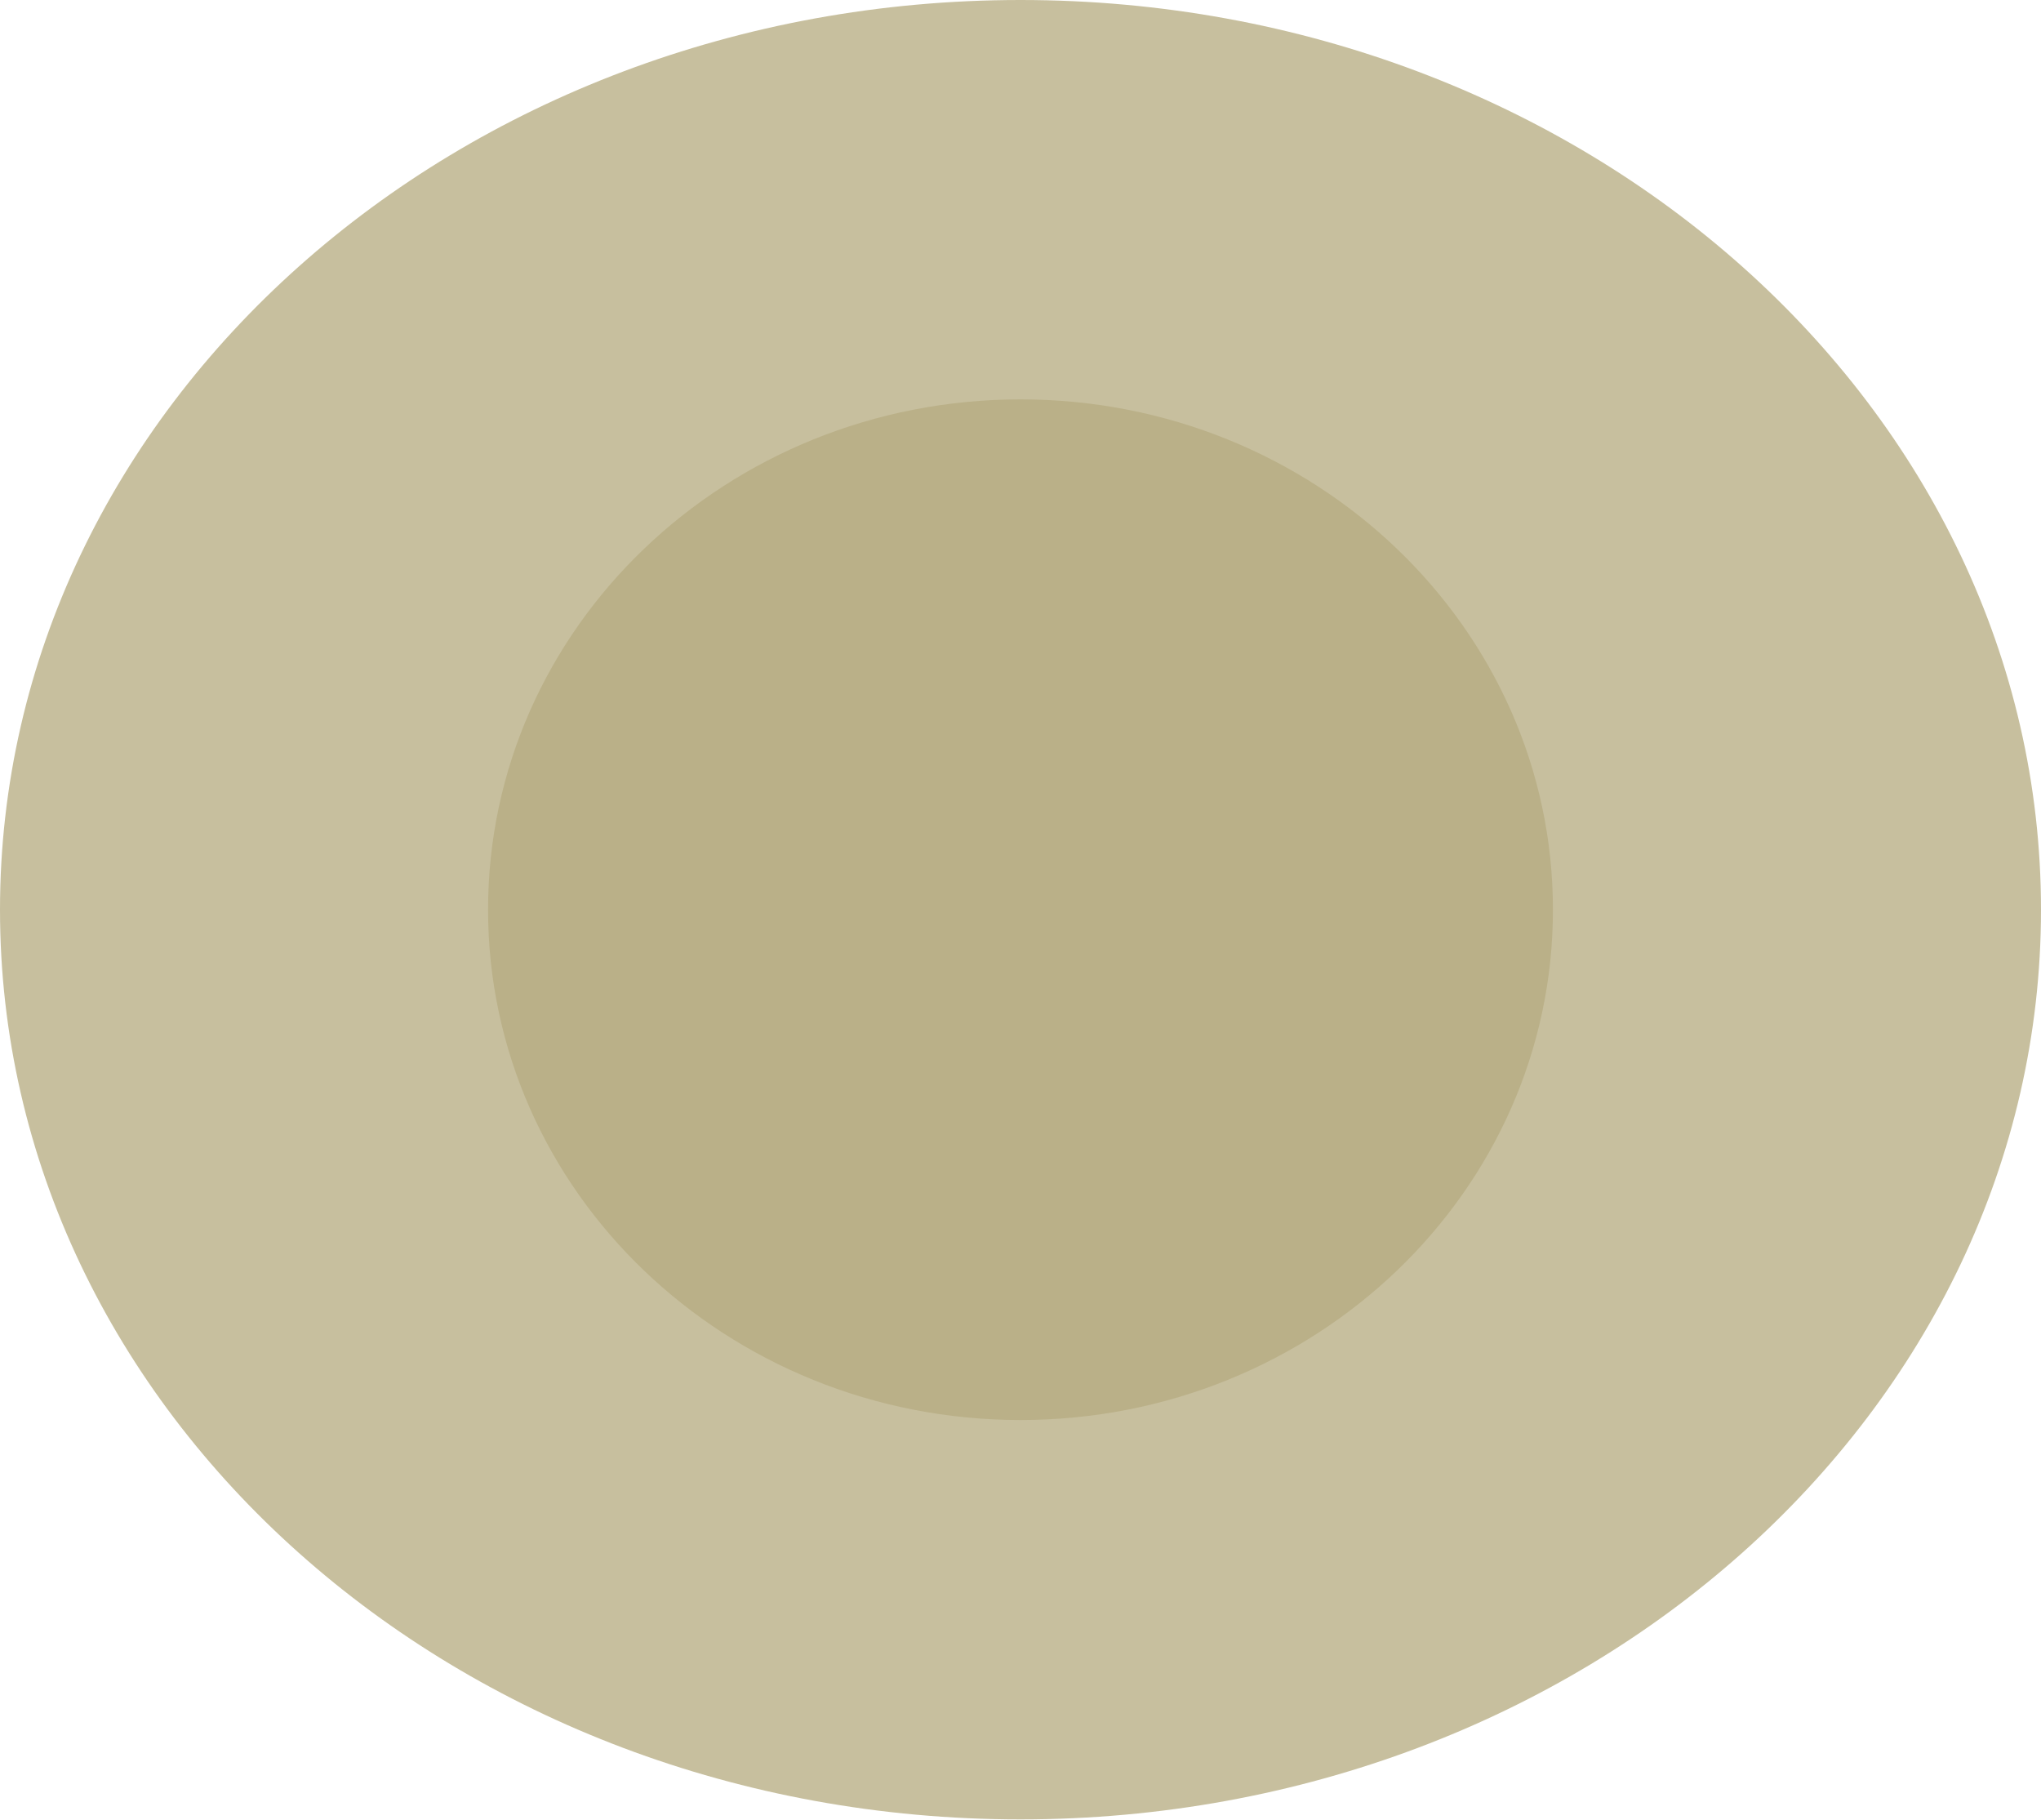
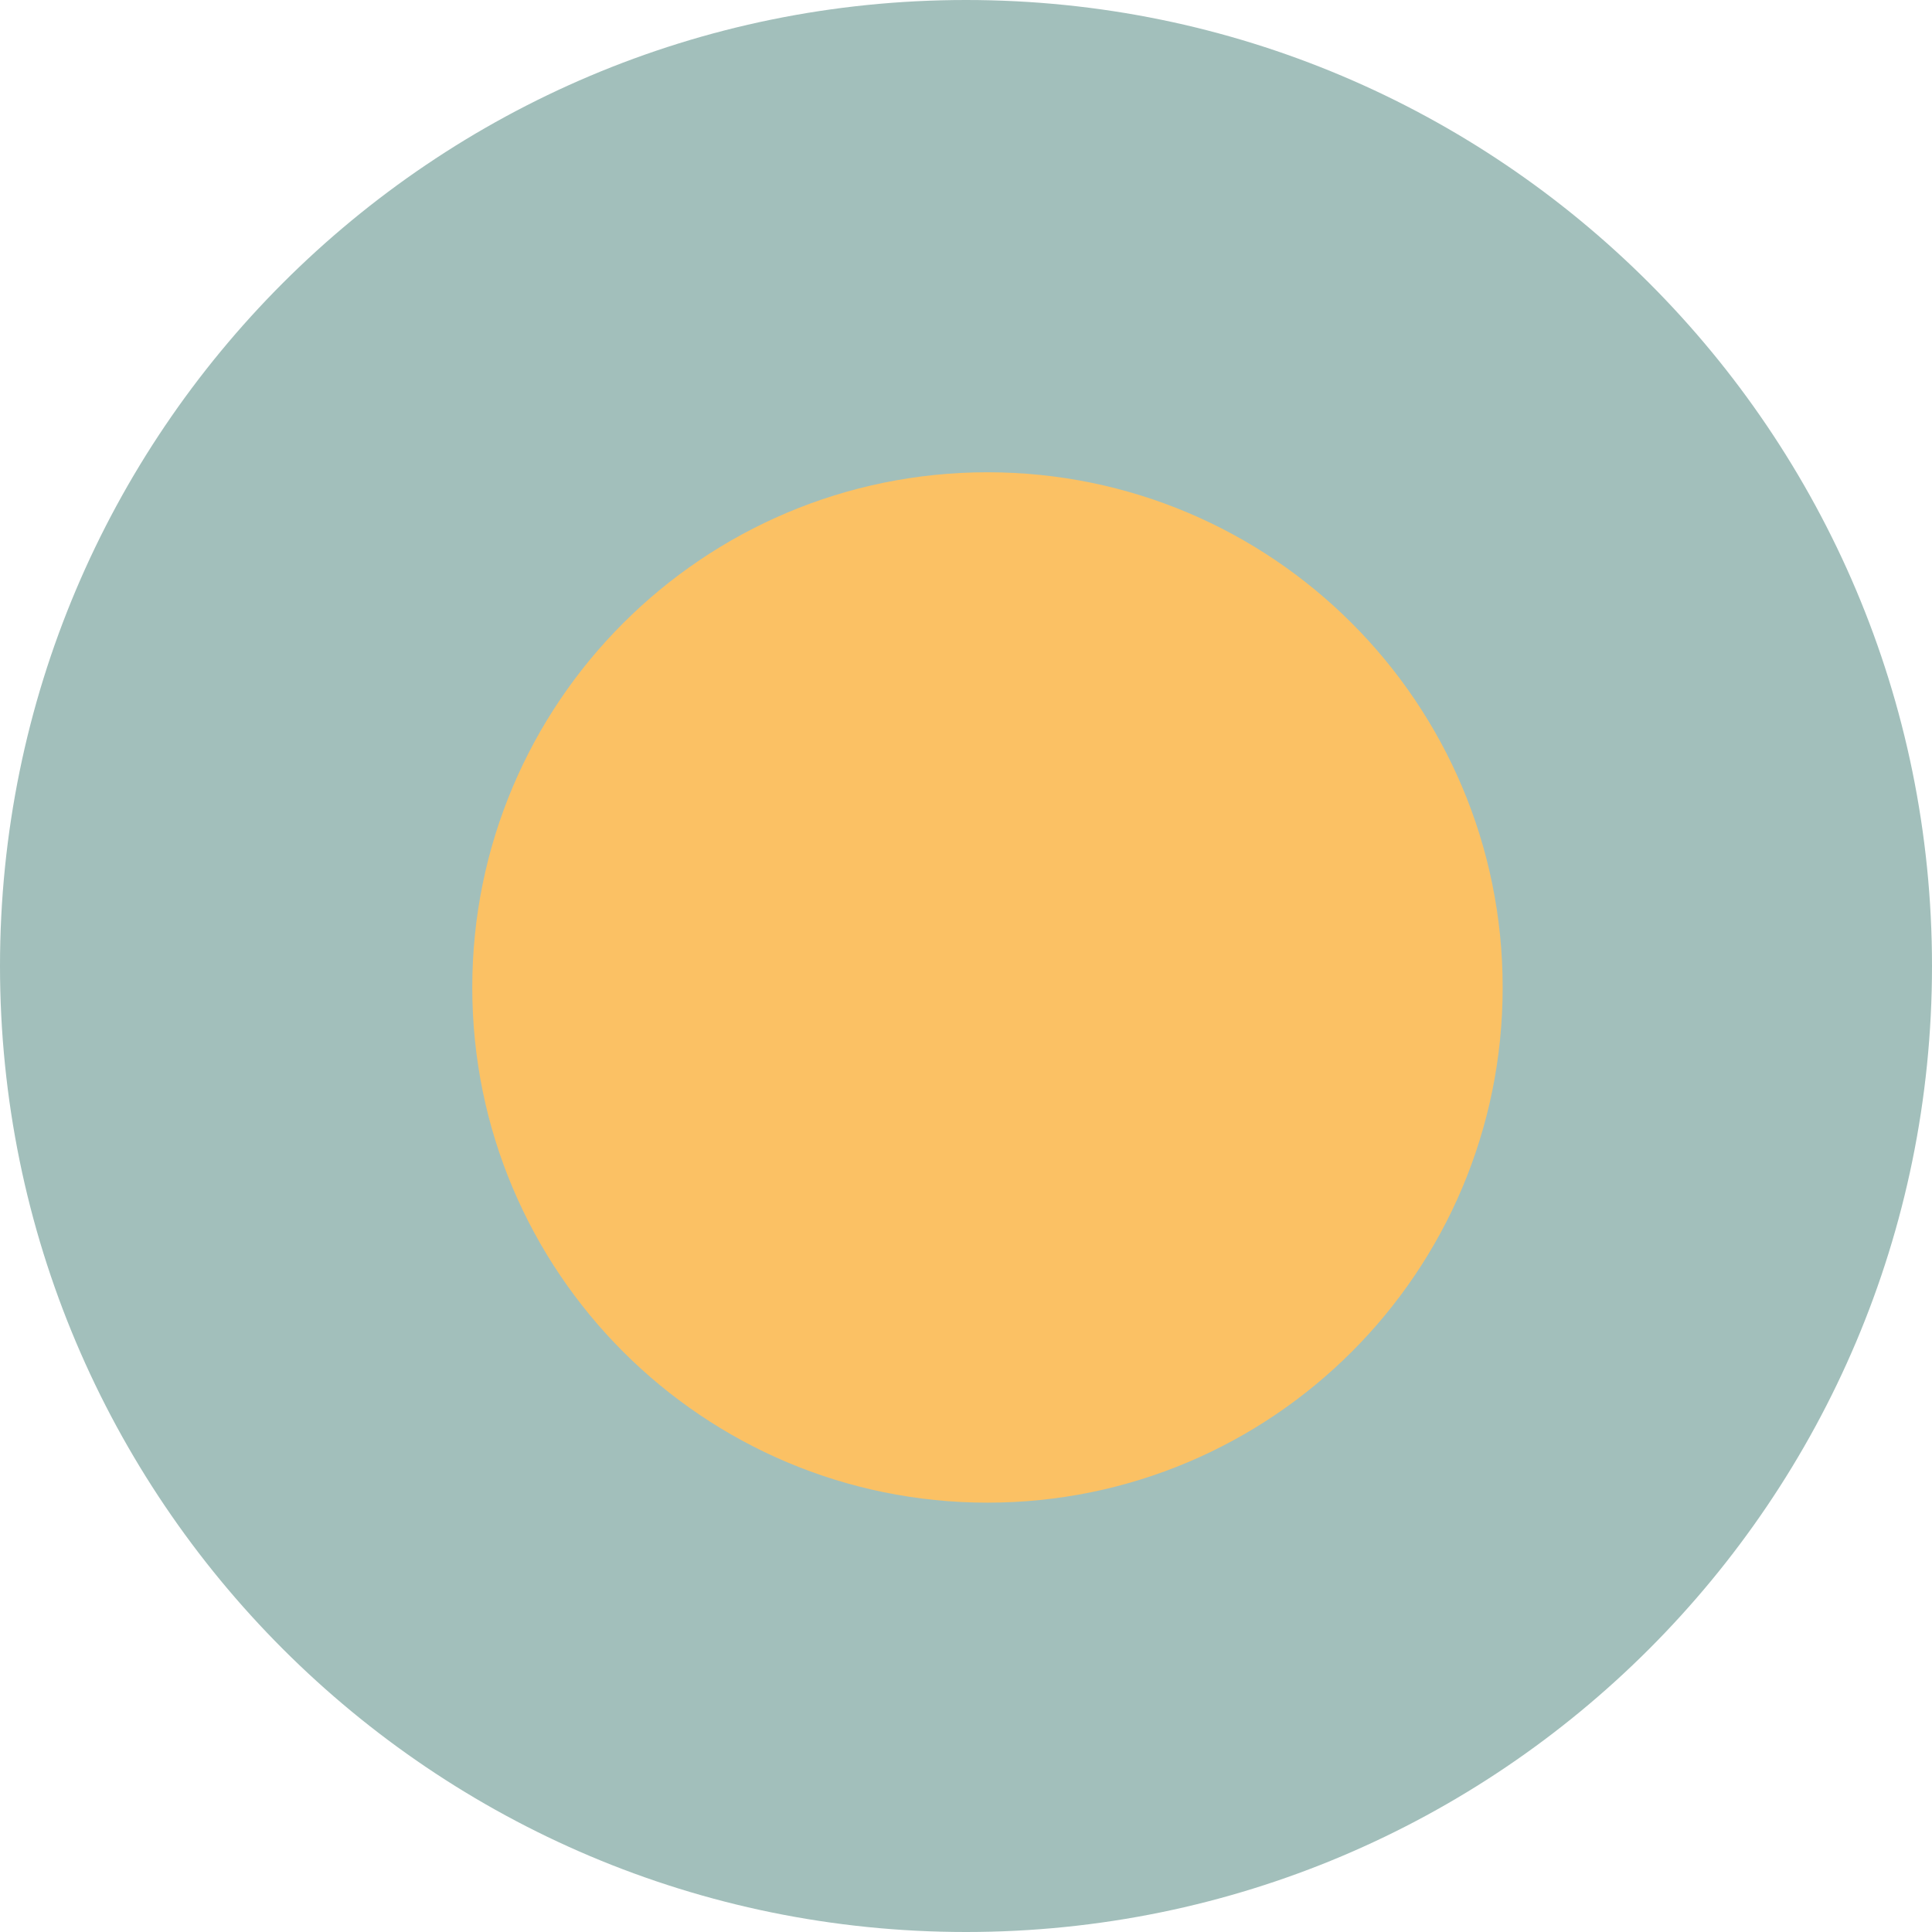
- <svg xmlns="http://www.w3.org/2000/svg" width="46" height="41" viewBox="0 0 46 41" fill="none">
-   <ellipse cx="23" cy="20.5" rx="23" ry="20.5" fill="#C7BF9E" />
-   <ellipse cx="23" cy="20.5" rx="12" ry="11.5" fill="#BAB088" />
+ <svg xmlns="http://www.w3.org/2000/svg" width="45" height="45" viewBox="0 0 45 45" fill="none">
+   <circle cx="22.5" cy="22.5" r="22.5" fill="#A2BFBB" />
+   <circle cx="23" cy="23" r="12" fill="#FBC164" />
</svg>
